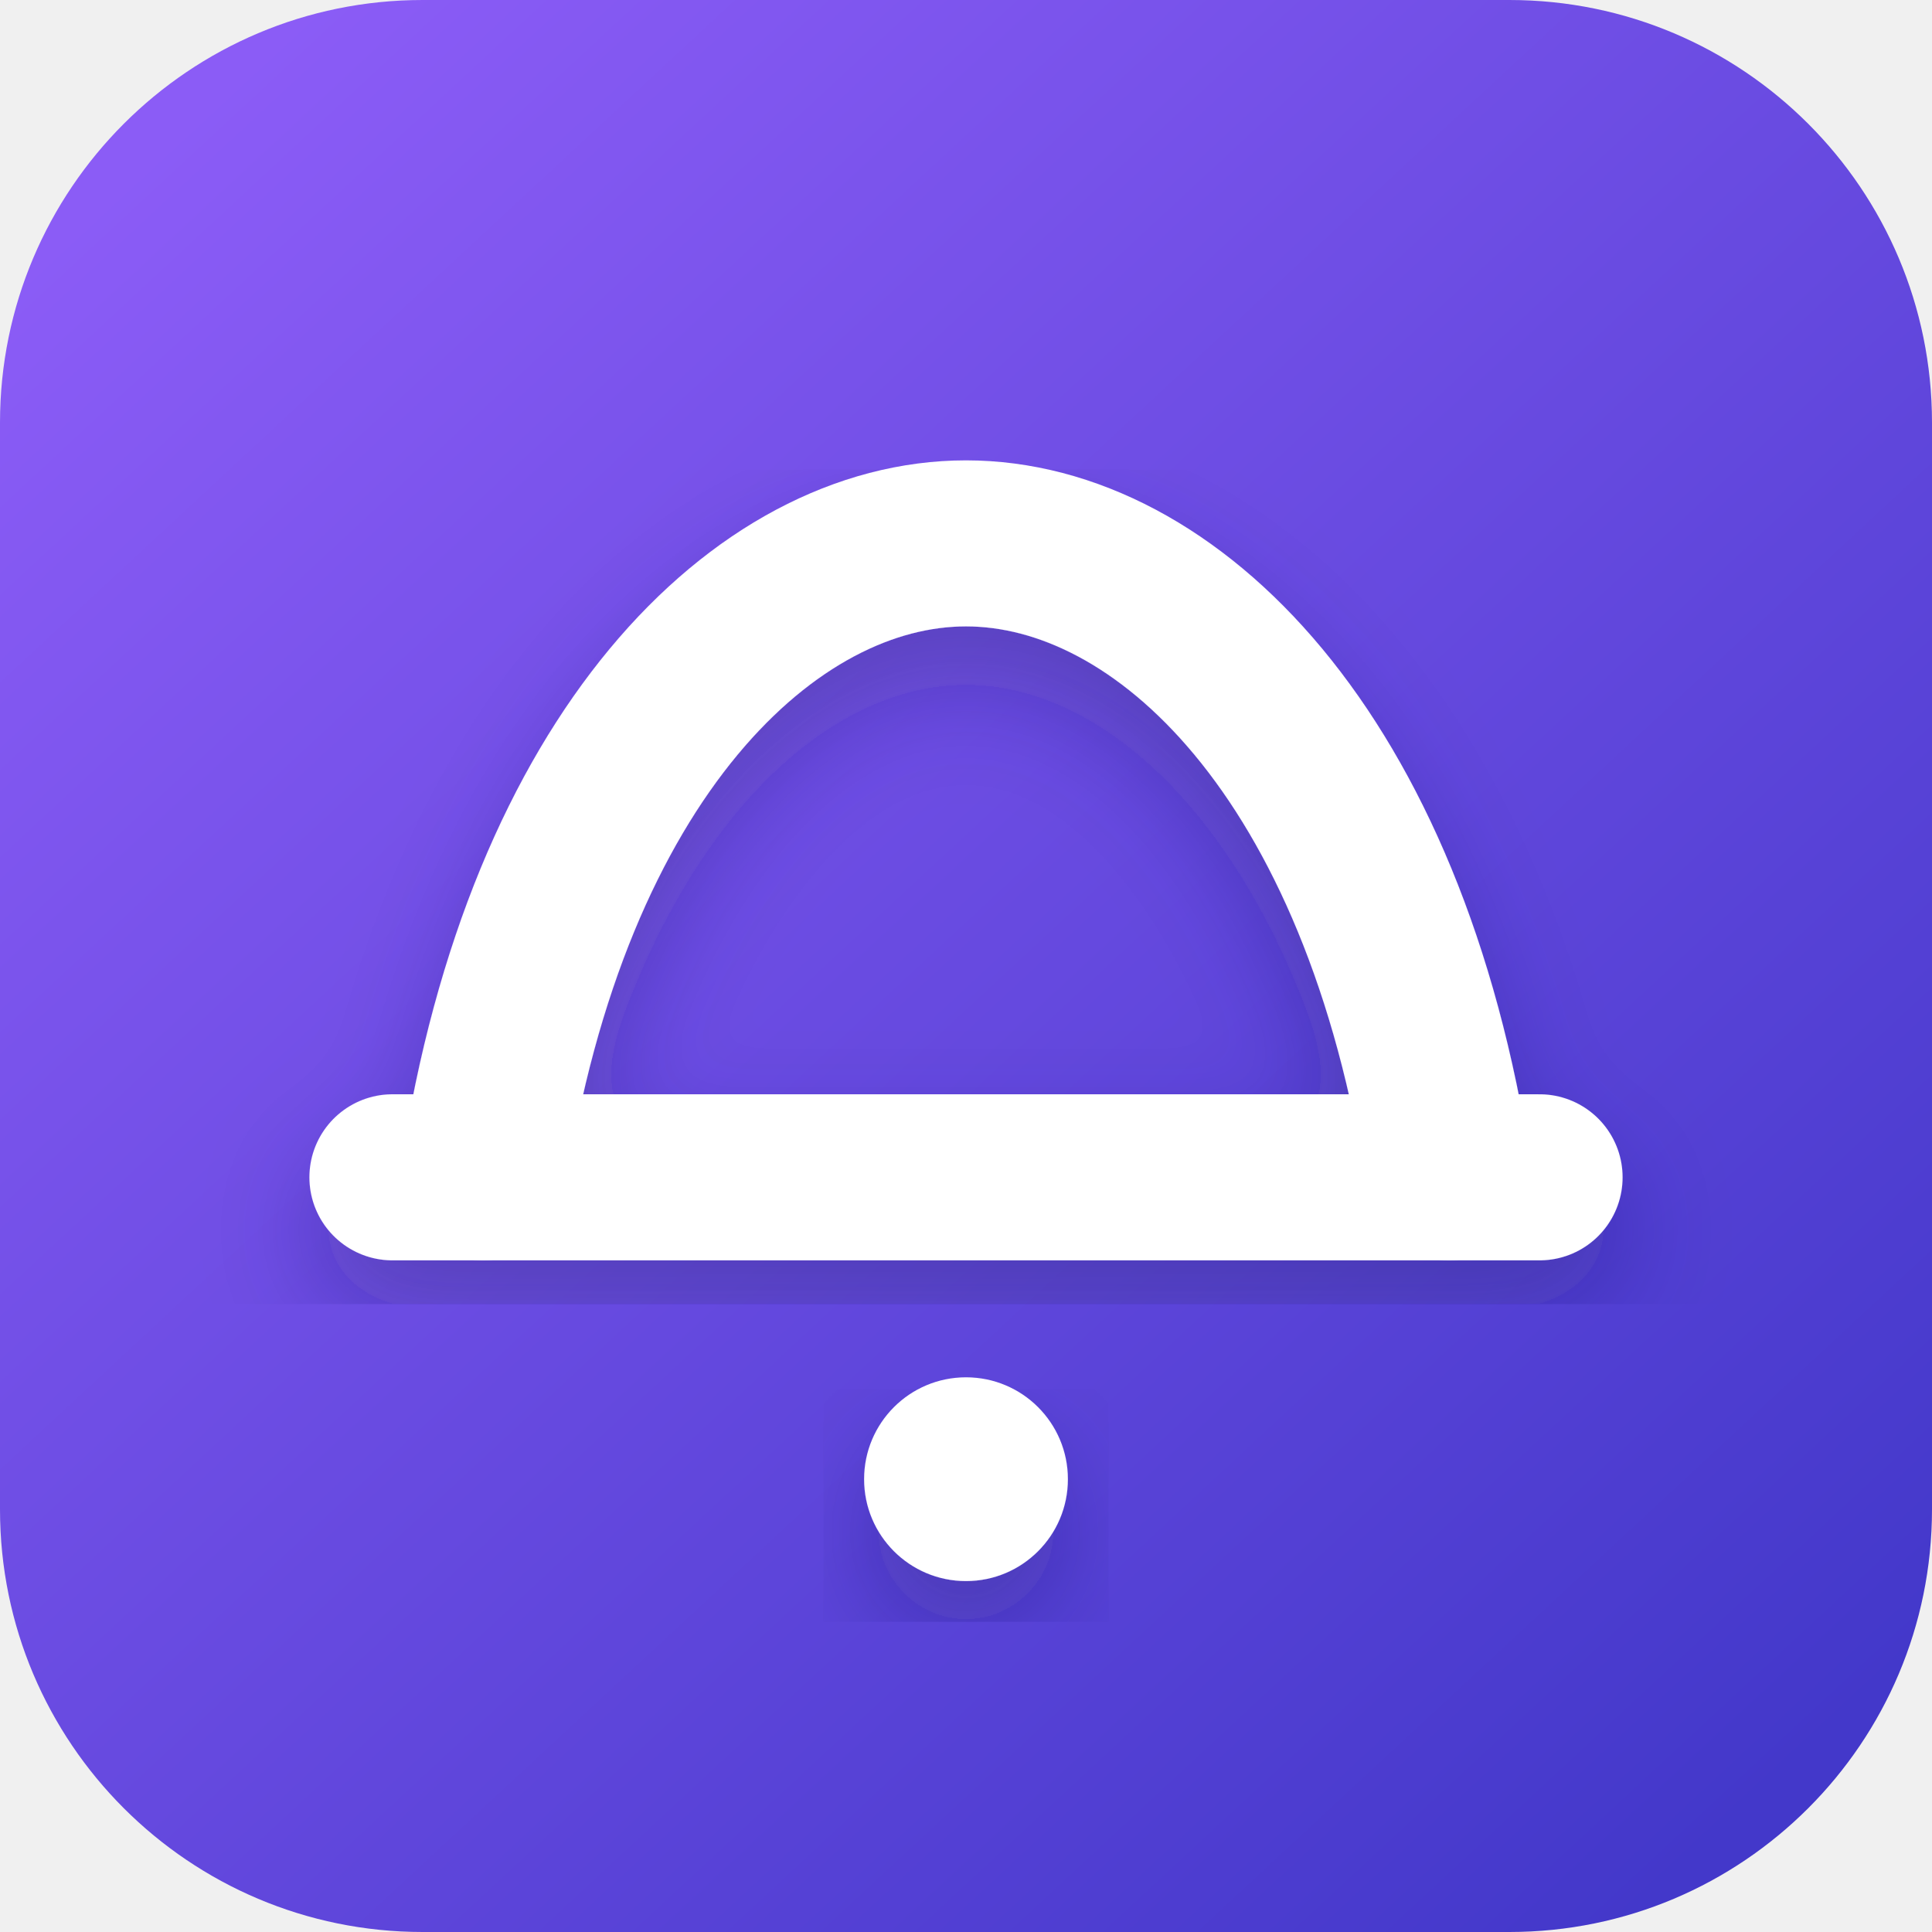
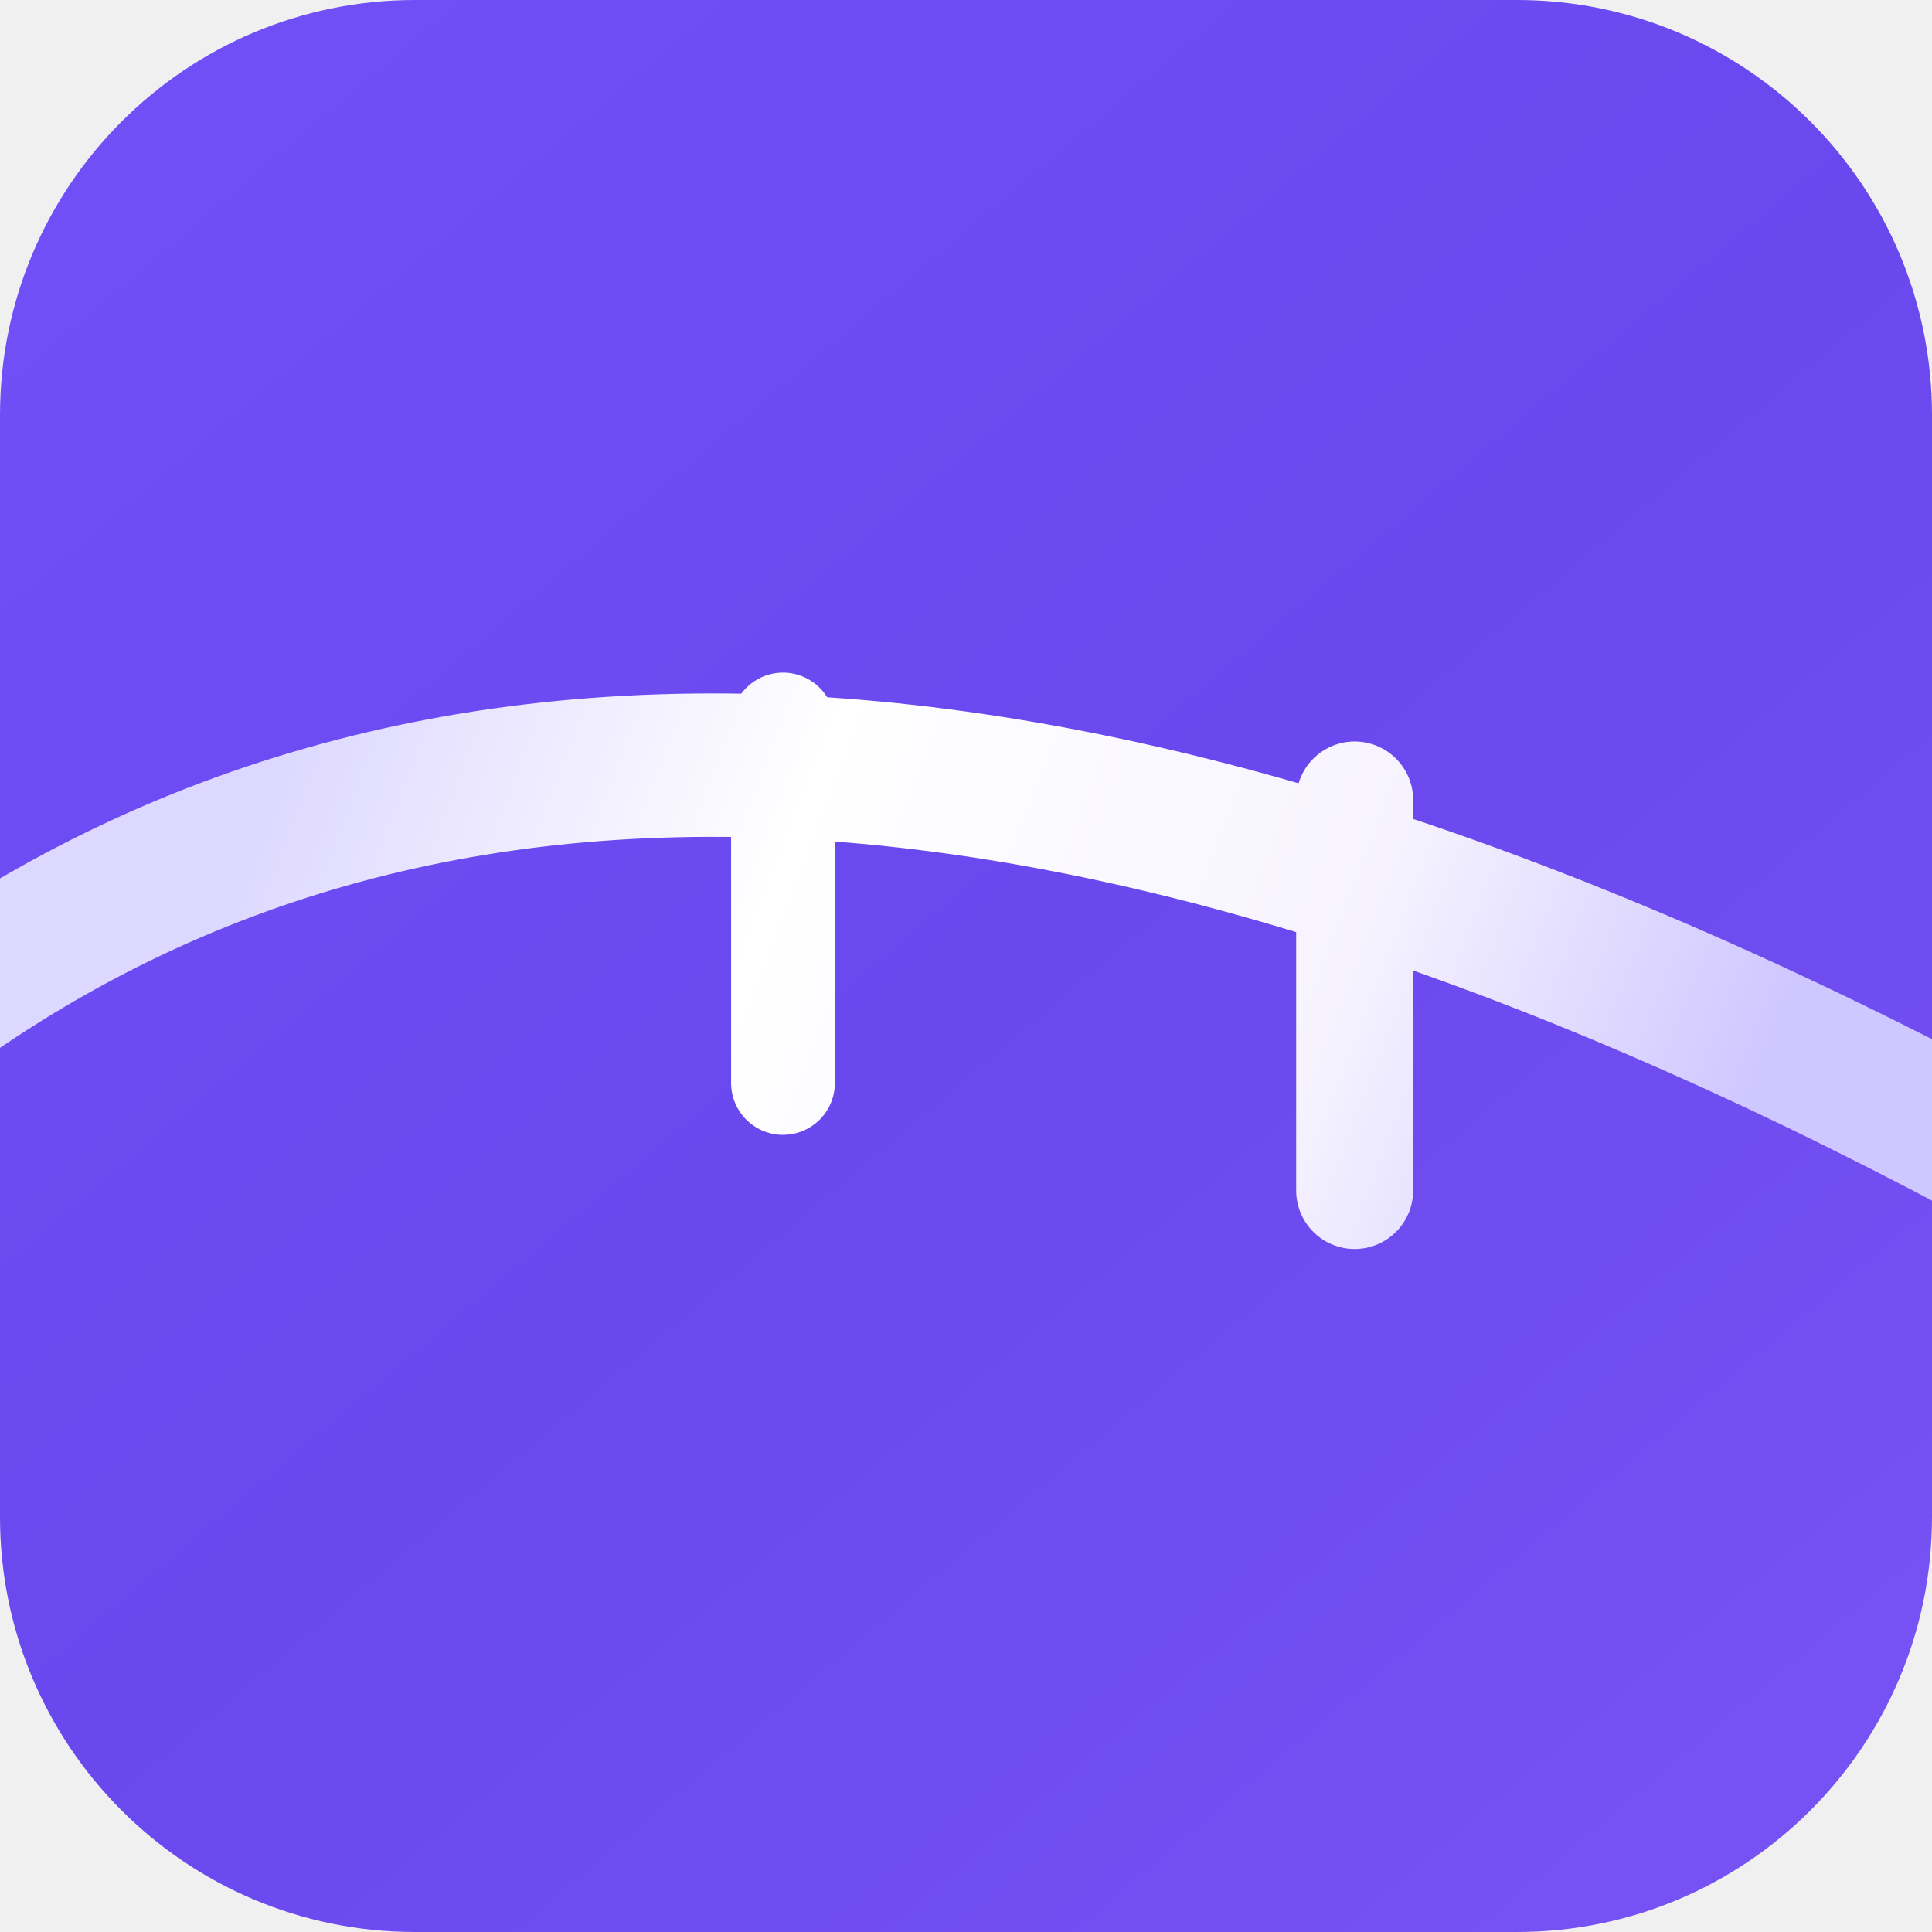
<svg xmlns="http://www.w3.org/2000/svg" width="1024" height="1024" viewBox="0 0 1024 1024">
  <defs>
-     <linearGradient id="background" x1="96" y1="64" x2="928" y2="960" gradientUnits="userSpaceOnUse">
-       <stop stop-color="#8b5cf6" />
-       <stop offset="1" stop-color="#4338ca" />
+     <linearGradient id="background" x1="120" y1="48" x2="890" y2="960" gradientUnits="userSpaceOnUse">
+       <stop stop-color="#704ff7" />
+       <stop offset="0.52" stop-color="#6948ee" />
+       <stop offset="1" stop-color="#7651f3" />
    </linearGradient>
-     <filter id="shadow" x="-20%" y="-20%" width="140%" height="140%">
-       <feDropShadow dx="0" dy="28" stdDeviation="28" flood-color="#25145f" flood-opacity="0.28" />
-     </filter>
+     <linearGradient id="bridge" x1="170" y1="340" x2="910" y2="625" gradientUnits="userSpaceOnUse">
+       <stop stop-color="#ddd8ff" />
+       <stop offset="0.34" stop-color="#ffffff" />
+       <stop offset="0.72" stop-color="#f6f3ff" />
+       <stop offset="1" stop-color="#cfc7ff" />
+     </linearGradient>
+     <clipPath id="tile">
+       <rect width="1024" height="1024" rx="220" />
+     </clipPath>
  </defs>
-   <rect width="1024" height="1024" rx="224" fill="url(#background)" />
-   <g fill="none" stroke="#ffffff" stroke-linecap="round" stroke-linejoin="round" filter="url(#shadow)">
-     <path d="M208 624h608" stroke-width="88" />
-     <path d="M256 624c34-224 150-336 256-336s222 112 256 336" stroke-width="88" />
+   <g clip-path="url(#tile)">
+     <rect width="1024" height="1024" fill="url(#background)" />
+     <path d="M415 384 V574" fill="none" stroke="url(#bridge)" stroke-width="55" stroke-linecap="round" />
+     <path d="M718 424 V631" fill="none" stroke="url(#bridge)" stroke-width="62" stroke-linecap="round" />
+     <path d="M-52 546 Q361 232 1074 620" fill="none" stroke="url(#bridge)" stroke-width="76" stroke-linecap="round" />
  </g>
-   <circle cx="512" cy="784" r="54" fill="#ffffff" filter="url(#shadow)" />
</svg>
